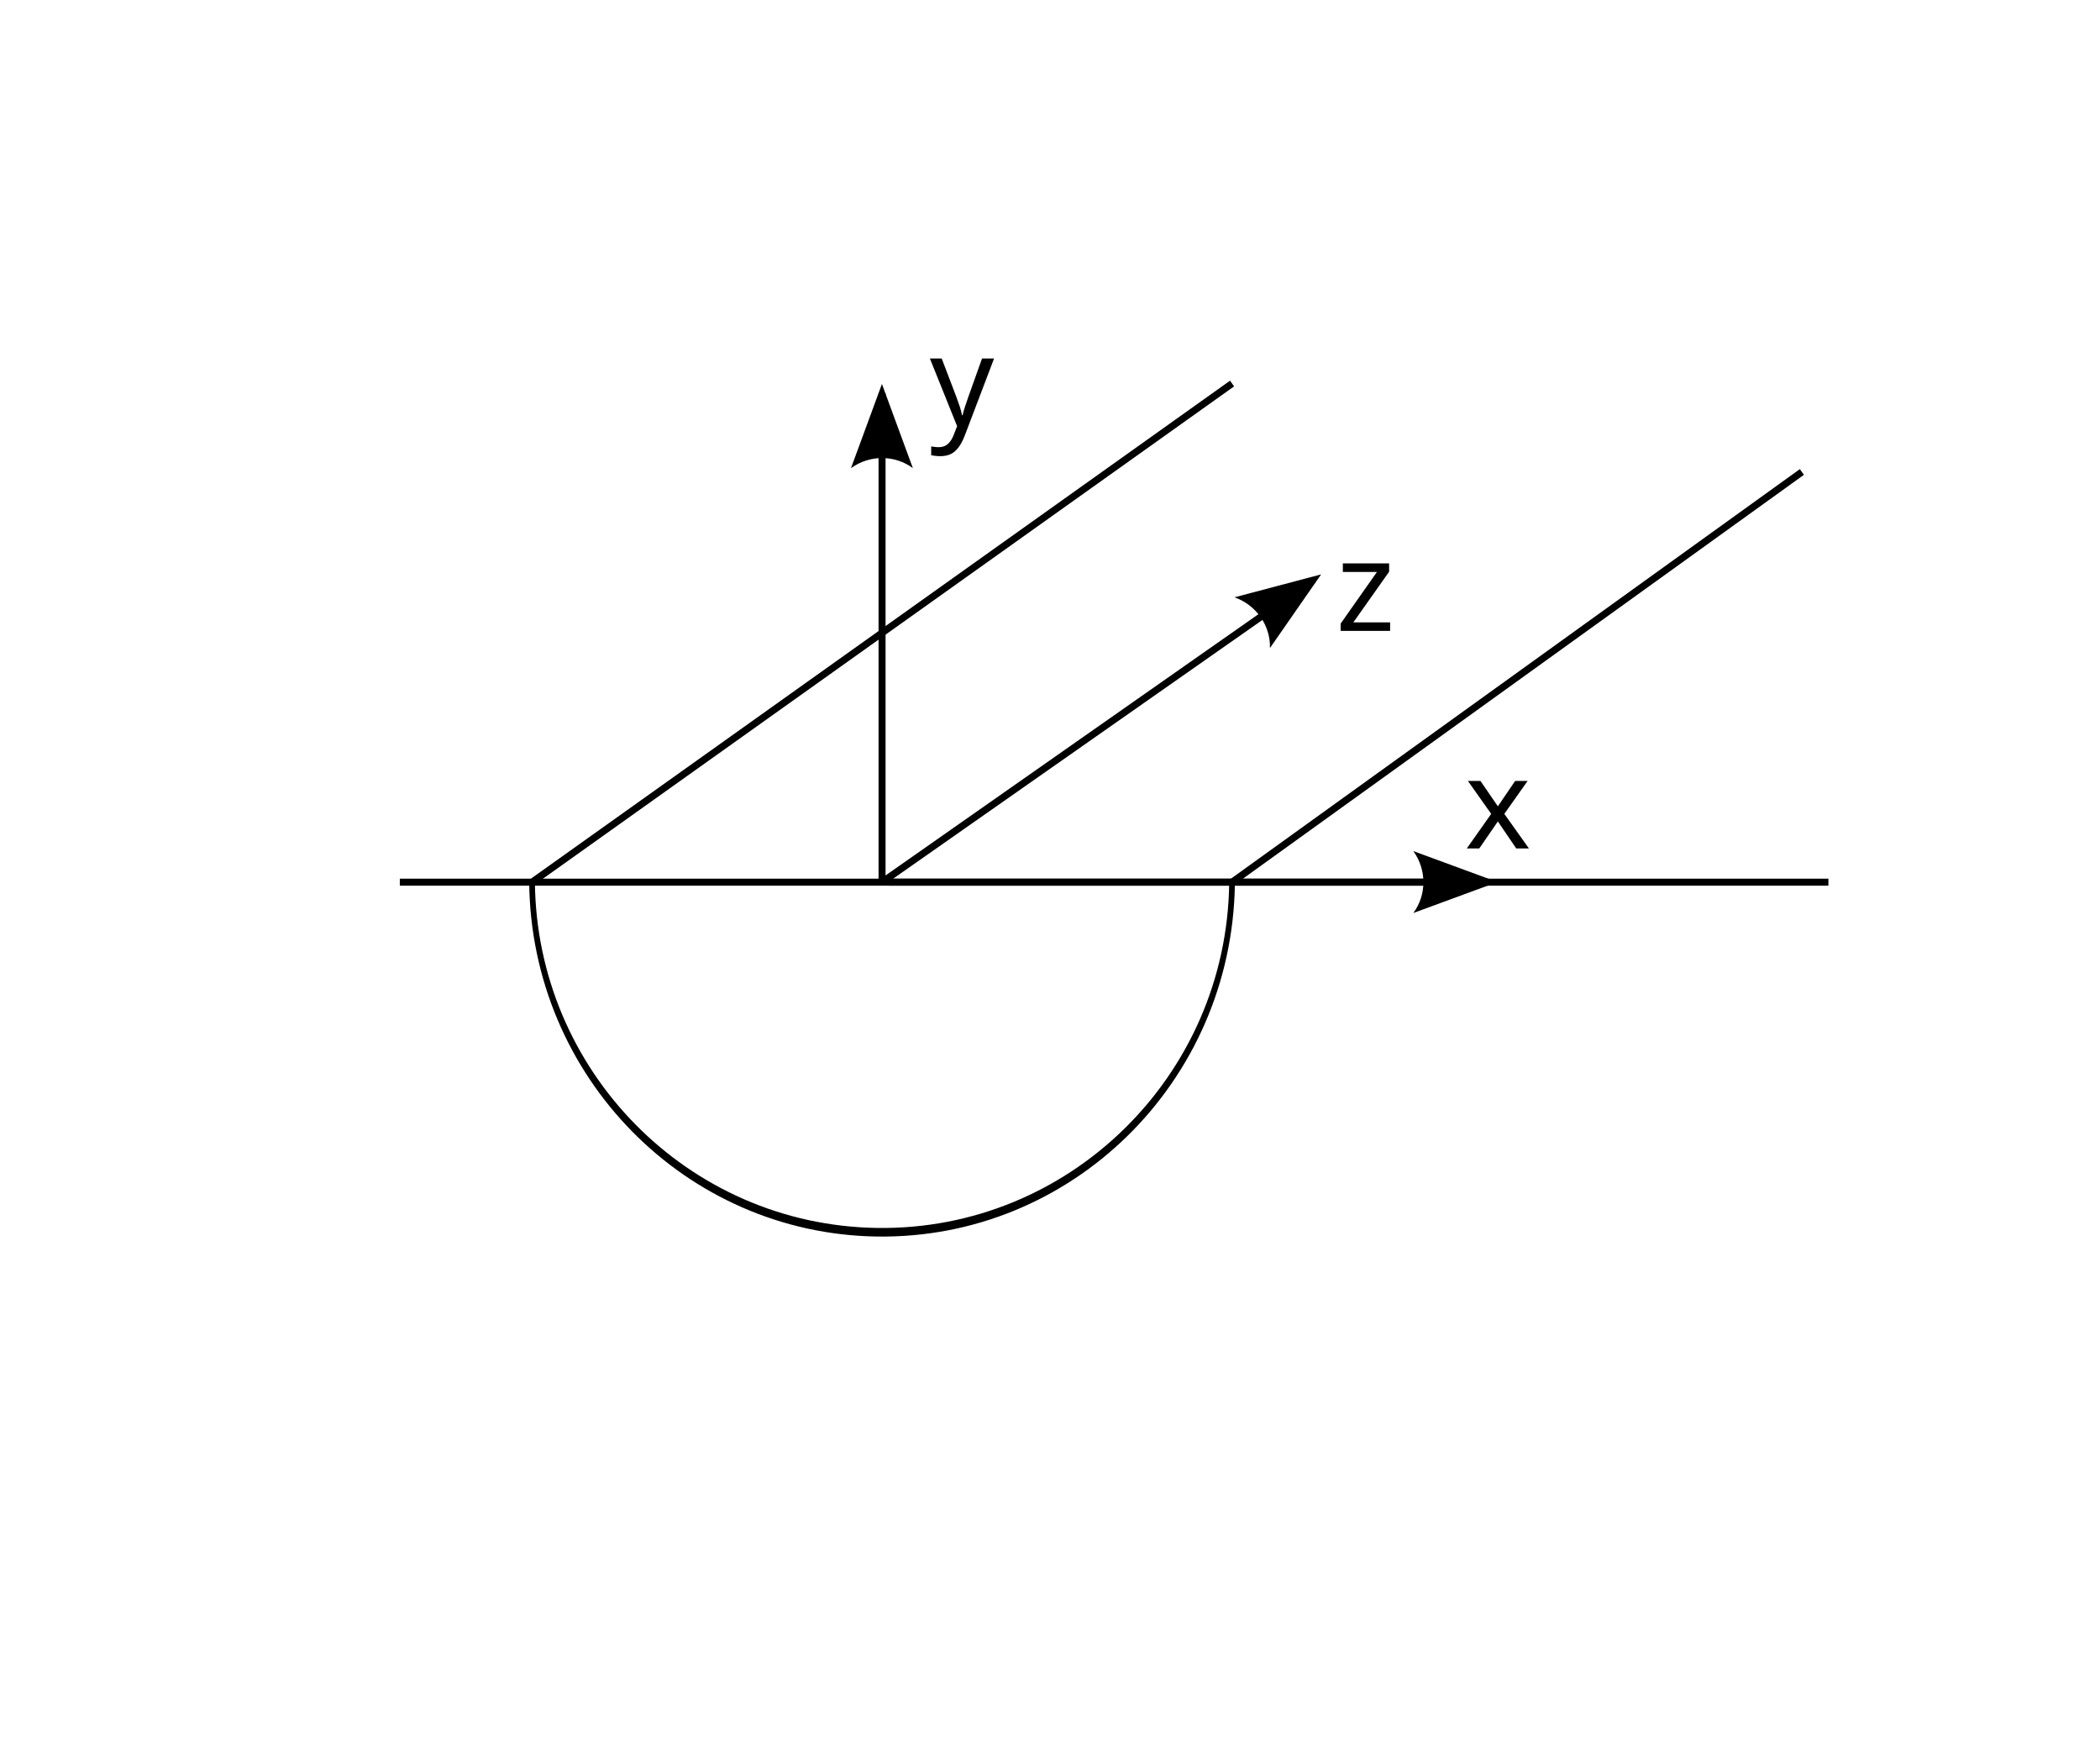
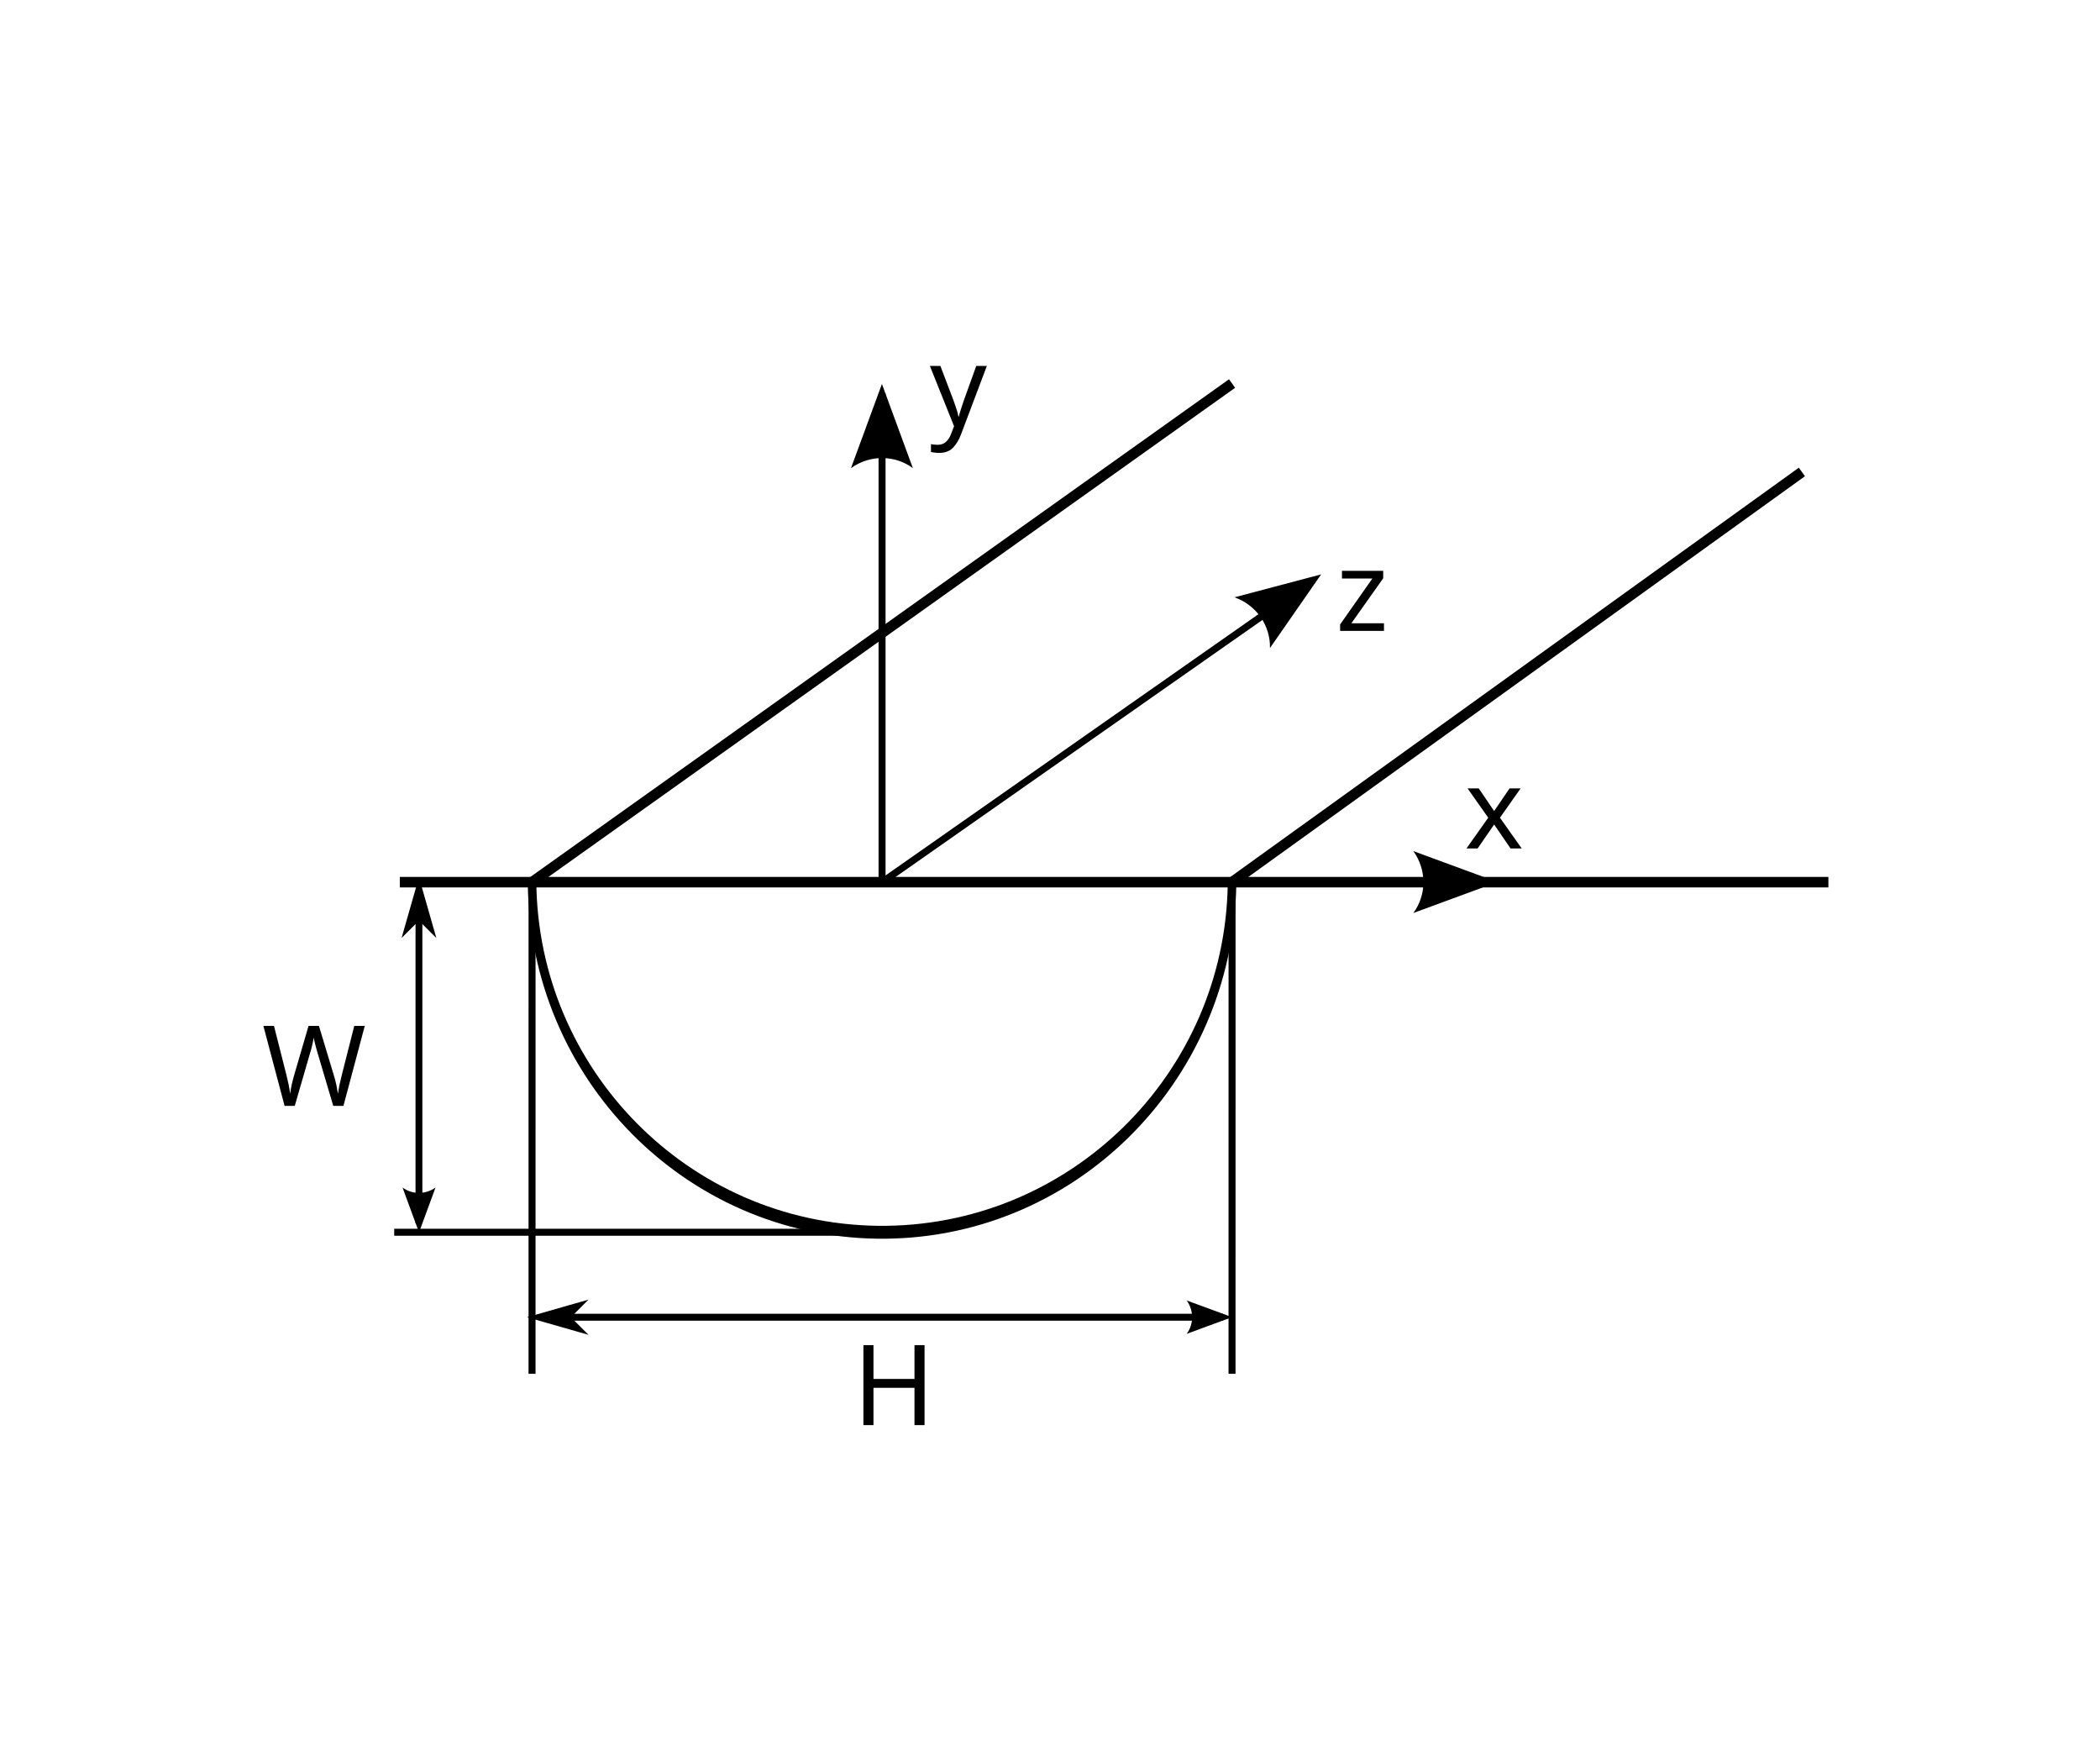
<svg xmlns="http://www.w3.org/2000/svg" width="300" height="250" id="svg2" version="1.1">
  <defs id="defs4">
+     <marker orient="auto" refY="0.0" refX="0.0" id="Arrow2Lstart" style="overflow:visible">
+       <path id="path3854" style="font-size:12.0;fill-rule:evenodd;stroke-width:0.625;stroke-linejoin:round" d="M 8.719,4.034 L -2.207,0.016 L 8.719,-4.002 C 6.973,-1.63 6.983,1.616 8.719,4.034 z " transform="scale(1.1) translate(1,0)" />
+     </marker>
+     <marker orient="auto" refY="0.0" refX="0.0" id="Arrow2Mend" style="overflow:visible;">
+       <path id="path3863" style="font-size:12.0;fill-rule:evenodd;stroke-width:0.625;stroke-linejoin:round;" d="M 8.719,4.034 L -2.207,0.016 L 8.719,-4.002 C 6.973,-1.63 6.983,1.616 8.719,4.034 z " transform="scale(0.6) rotate(180) translate(0,0)" />
+     </marker>
    <marker orient="auto" refY="0.0" refX="0.0" id="Arrow2Lend" style="overflow:visible;">
      <path id="path5043" style="font-size:12.0;fill-rule:evenodd;stroke-width:0.625;stroke-linejoin:round;" d="M 8.719,4.034 L -2.207,0.016 L 8.719,-4.002 C 6.973,-1.63 6.983,1.616 8.719,4.034 z " transform="scale(1.1) rotate(180) translate(1,0)" />
    </marker>
    <marker orient="auto" refY="0" refX="0" id="Arrow1Lend" style="overflow:visible">
      <path id="path3803" d="M 0,0 5,-5 -12.5,0 5,5 0,0 z" style="fill-rule:evenodd;stroke:#000000;stroke-width:1pt;marker-start:none" transform="matrix(-0.8,0,0,-0.8,-10,0)" />
    </marker>
    <marker orient="auto" refY="0" refX="0" id="Arrow1Mend" style="overflow:visible">
      <path id="path3809" d="M 0,0 5,-5 -12.5,0 5,5 0,0 z" style="fill-rule:evenodd;stroke:#000000;stroke-width:1pt;marker-start:none" transform="matrix(-0.4,0,0,-0.4,-4,0)" />
    </marker>
    <marker orient="auto" refY="0" refX="0" id="Arrow1Mstart" style="overflow:visible">
      <path id="path3806" d="M 0,0 5,-5 -12.5,0 5,5 0,0 z" style="fill-rule:evenodd;stroke:#000000;stroke-width:1pt;marker-start:none" transform="matrix(0.4,0,0,0.4,4,0)" />
    </marker>
    <marker orient="auto" refY="0" refX="0" id="Arrow1Lend-1" style="overflow:visible">
      <path id="path3803-0" d="M 0,0 5,-5 -12.5,0 5,5 0,0 z" style="fill-rule:evenodd;stroke:#000000;stroke-width:1pt;marker-start:none" transform="matrix(-0.8,0,0,-0.8,-10,0)" />
    </marker>
  </defs>
  <g id="layer1" transform="translate(0,-802.3622)">
-     <path style="fill:none;stroke:#000000;stroke-width:1;stroke-linecap:butt;stroke-linejoin:miter;stroke-miterlimit:4;stroke-opacity:1;stroke-dasharray:none" d="m 57.117,928.355 204.082,0" id="path2995" />
-     <path style="fill:none;stroke:#000000;stroke-width:0.218;stroke-miterlimit:4;stroke-opacity:1;stroke-dasharray:none" id="path3767" d="m 167.543,125.757 c -0.111,4.951 -6.186,8.904 -13.569,8.83 -7.255,-0.073 -13.099,-4.013 -13.169,-8.878" transform="matrix(3.739946,0,0,5.631517,-450.5967,220.4227)" />
-     <path style="fill:none;stroke:#000000;stroke-width:1;stroke-linecap:butt;stroke-linejoin:miter;stroke-miterlimit:4;stroke-opacity:1;stroke-dasharray:none" d="m 176.01,928.355 81.402,-58.586" id="path3789" />
-     <path style="fill:none;stroke:#000000;stroke-width:1;stroke-linecap:butt;stroke-linejoin:miter;stroke-miterlimit:4;stroke-opacity:1;stroke-dasharray:none" d="M 76.005,928.355 176.01,857.138" id="path3791" />
+     <g id="g3013" style="stroke-width:1.5;stroke-miterlimit:4;stroke-dasharray:none;stroke:#000000;stroke-opacity:1">
+       <path id="path2995" d="m 57.117,928.355 204.082,0" style="fill:none;stroke:#000000;stroke-width:1.5;stroke-linecap:butt;stroke-linejoin:miter;stroke-miterlimit:4;stroke-opacity:1;stroke-dasharray:none" />
+       <path transform="matrix(3.739946,0,0,5.631517,-450.5967,220.4227)" d="m 167.543,125.757 c -0.111,4.951 -6.186,8.904 -13.569,8.83 -7.255,-0.073 -13.099,-4.013 -13.169,-8.878" id="path3767" style="fill:none;stroke:#000000;stroke-width:0.327;stroke-miterlimit:4;stroke-opacity:1;stroke-dasharray:none" />
+       <path id="path3789" d="m 176.01,928.355 81.402,-58.586" style="fill:none;stroke:#000000;stroke-width:1.5;stroke-linecap:butt;stroke-linejoin:miter;stroke-miterlimit:4;stroke-opacity:1;stroke-dasharray:none" />
+       <path id="path3791" d="M 76.005,928.355 176.01,857.138" style="fill:none;stroke:#000000;stroke-width:1.5;stroke-linecap:butt;stroke-linejoin:miter;stroke-miterlimit:4;stroke-opacity:1;stroke-dasharray:none" />
+     </g>
    <path style="fill:none;stroke:#000000;stroke-width:1;stroke-linecap:butt;stroke-linejoin:miter;stroke-miterlimit:4;stroke-opacity:1;stroke-dasharray:none;marker-start:none;marker-end:url(#Arrow2Lend)" d="m 127.018,928.355 85.581,0 0,0" id="path3795" />
    <path style="fill:none;stroke:#000000;stroke-width:1px;stroke-linecap:butt;stroke-linejoin:miter;stroke-opacity:1;marker-end:url(#Arrow2Lend)" d="m 126.008,928.355 0,-69.827" id="path4799" />
    <path style="fill:none;stroke:#000000;stroke-width:1;stroke-linecap:butt;stroke-linejoin:miter;stroke-miterlimit:4;stroke-opacity:1;stroke-dasharray:none;marker-start:none;marker-end:url(#Arrow2Lend)" d="m 126.008,928.355 61.648,-43.182" id="path3795-6" />
    <text xml:space="preserve" style="font-size:20px;font-style:normal;font-weight:normal;line-height:125%;letter-spacing:0px;word-spacing:0px;fill:#000000;fill-opacity:1;stroke:none;font-family:Sans" x="132.826" y="863.2" id="text5757">
-       <tspan id="tspan5759" x="132.826" y="863.2" style="font-size:18px">y</tspan>
+       <tspan id="tspan5759" x="132.826" y="863.2" style="font-size:16px">y</tspan>
    </text>
    <text xml:space="preserve" style="font-size:20px;font-style:normal;font-weight:normal;line-height:125%;letter-spacing:0px;word-spacing:0px;fill:#000000;fill-opacity:1;stroke:none;font-family:Sans" x="209.214" y="923.541" id="text5761">
-       <tspan id="tspan5763" x="209.214" y="923.541" style="font-size:18px">x</tspan>
+       <tspan id="tspan5763" x="209.214" y="923.541" style="font-size:16px">x</tspan>
    </text>
    <text xml:space="preserve" style="font-size:20px;font-style:normal;font-weight:normal;line-height:125%;letter-spacing:0px;word-spacing:0px;fill:#000000;fill-opacity:1;stroke:none;font-family:Sans" x="190.821" y="892.469" id="text5765">
-       <tspan id="tspan5767" x="190.821" y="892.469" style="font-size:18px">z</tspan>
+       <tspan id="tspan5767" x="190.821" y="892.469" style="font-size:16px">z</tspan>
+     </text>
+     <path style="fill:none;stroke:#000000;stroke-width:1px;stroke-linecap:butt;stroke-linejoin:miter;stroke-opacity:1" d="m 126.008,175.992 -69.692,0" id="path3817" transform="translate(0,802.3622)" />
+     <path style="fill:none;stroke:#000000;stroke-width:1px;stroke-linecap:butt;stroke-linejoin:miter;stroke-opacity:1" d="m 76.007,125.989 -0.002,70.22" id="path3819" transform="translate(0,802.3622)" />
+     <path style="fill:none;stroke:#000000;stroke-width:1px;stroke-linecap:butt;stroke-linejoin:miter;stroke-opacity:1" d="m 176.01,125.992 -0.006,70.217" id="path3823" transform="translate(0,802.3622)" />
+     <path style="fill:none;stroke:#000000;stroke-width:0.989px;stroke-linecap:butt;stroke-linejoin:miter;stroke-opacity:1;marker-start:url(#Arrow1Mstart);marker-mid:none;marker-end:url(#Arrow2Mend)" d="m 77.23,990.49 97.471,0" id="path3827" />
+     <path style="fill:none;stroke:#000000;stroke-width:0.978px;stroke-linecap:butt;stroke-linejoin:miter;stroke-opacity:1;marker-start:url(#Arrow1Mstart);marker-mid:none;marker-end:url(#Arrow2Mend)" d="m 59.851,929.566 c 0,47.516 0,0 0,47.516" id="path3831" />
+     <text xml:space="preserve" style="font-size:20px;font-style:normal;font-weight:normal;line-height:125%;letter-spacing:0px;word-spacing:0px;fill:#000000;fill-opacity:1;stroke:none;font-family:Sans" x="37.439" y="960.307" id="text5765-7">
+       <tspan id="tspan5767-9" x="37.439" y="960.307" style="font-size:16px;font-weight:normal;-inkscape-font-specification:Sans">W</tspan>
+     </text>
+     <text xml:space="preserve" style="font-size:20px;font-style:normal;font-weight:normal;line-height:125%;letter-spacing:0px;word-spacing:0px;fill:#000000;fill-opacity:1;stroke:none;font-family:Sans" x="121.797" y="1005.9" id="text5765-9">
+       <tspan id="tspan5767-2" x="121.797" y="1005.9" style="font-size:16px">H</tspan>
    </text>
  </g>
</svg>
